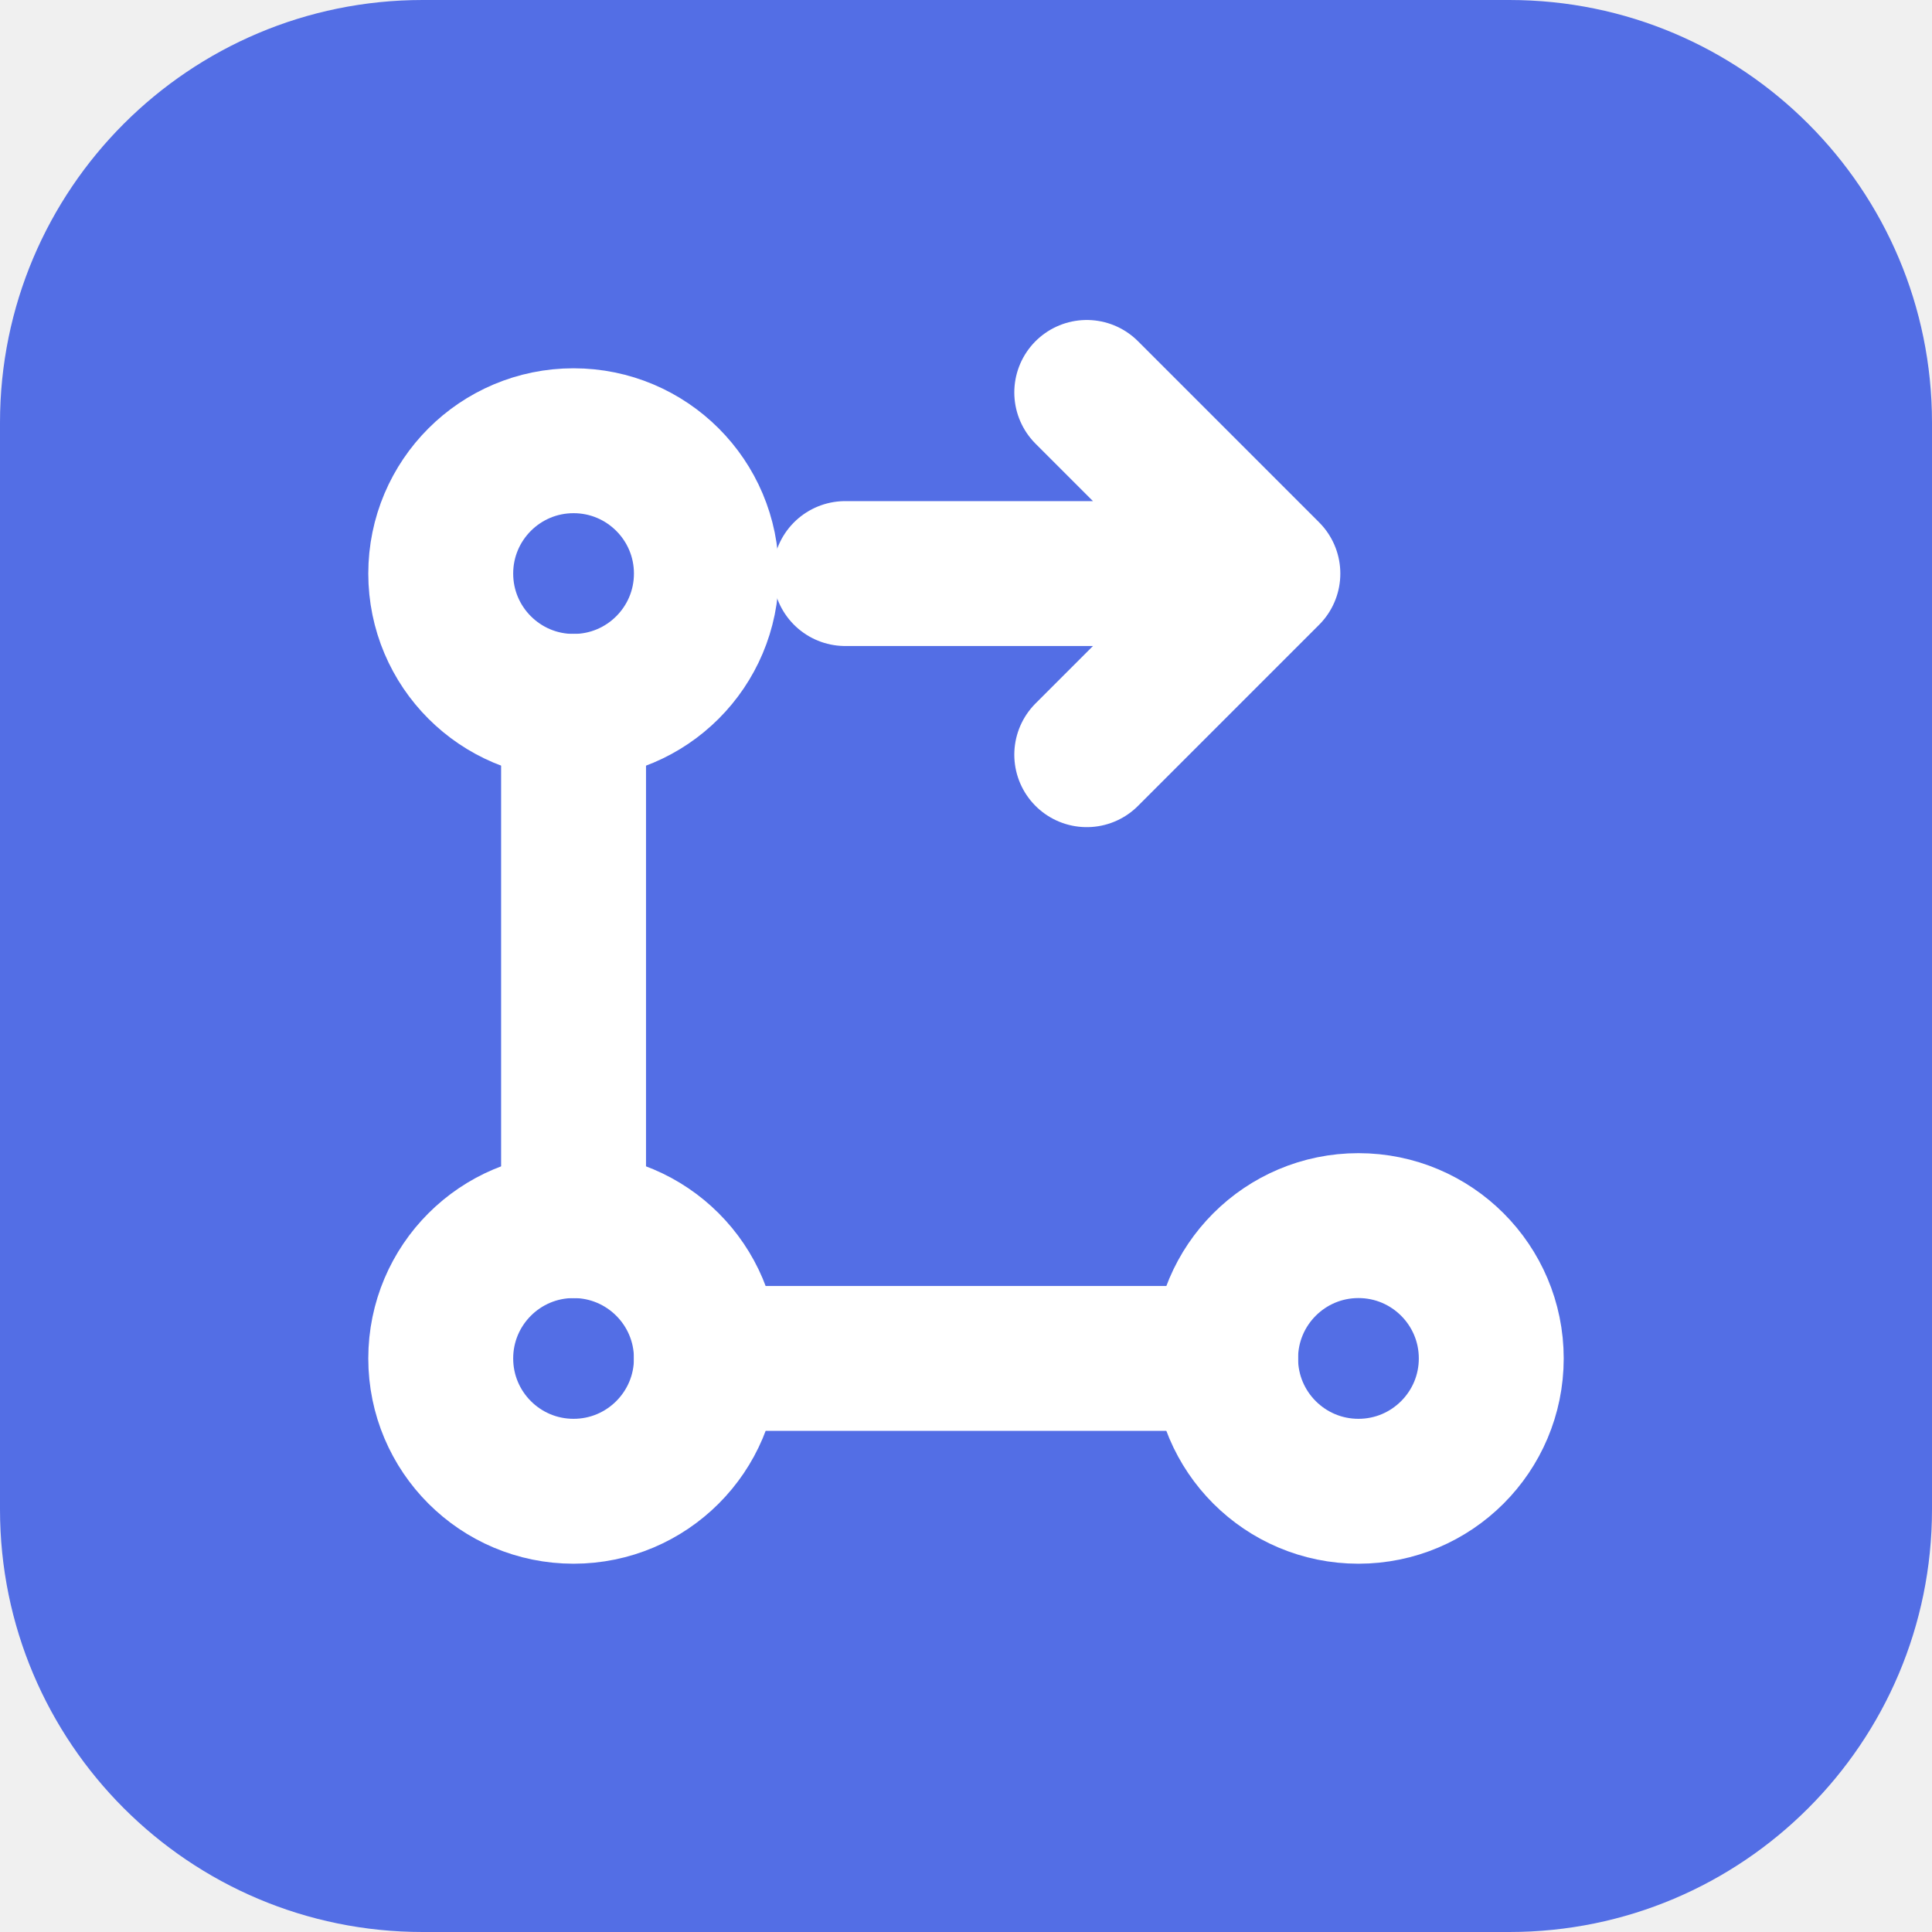
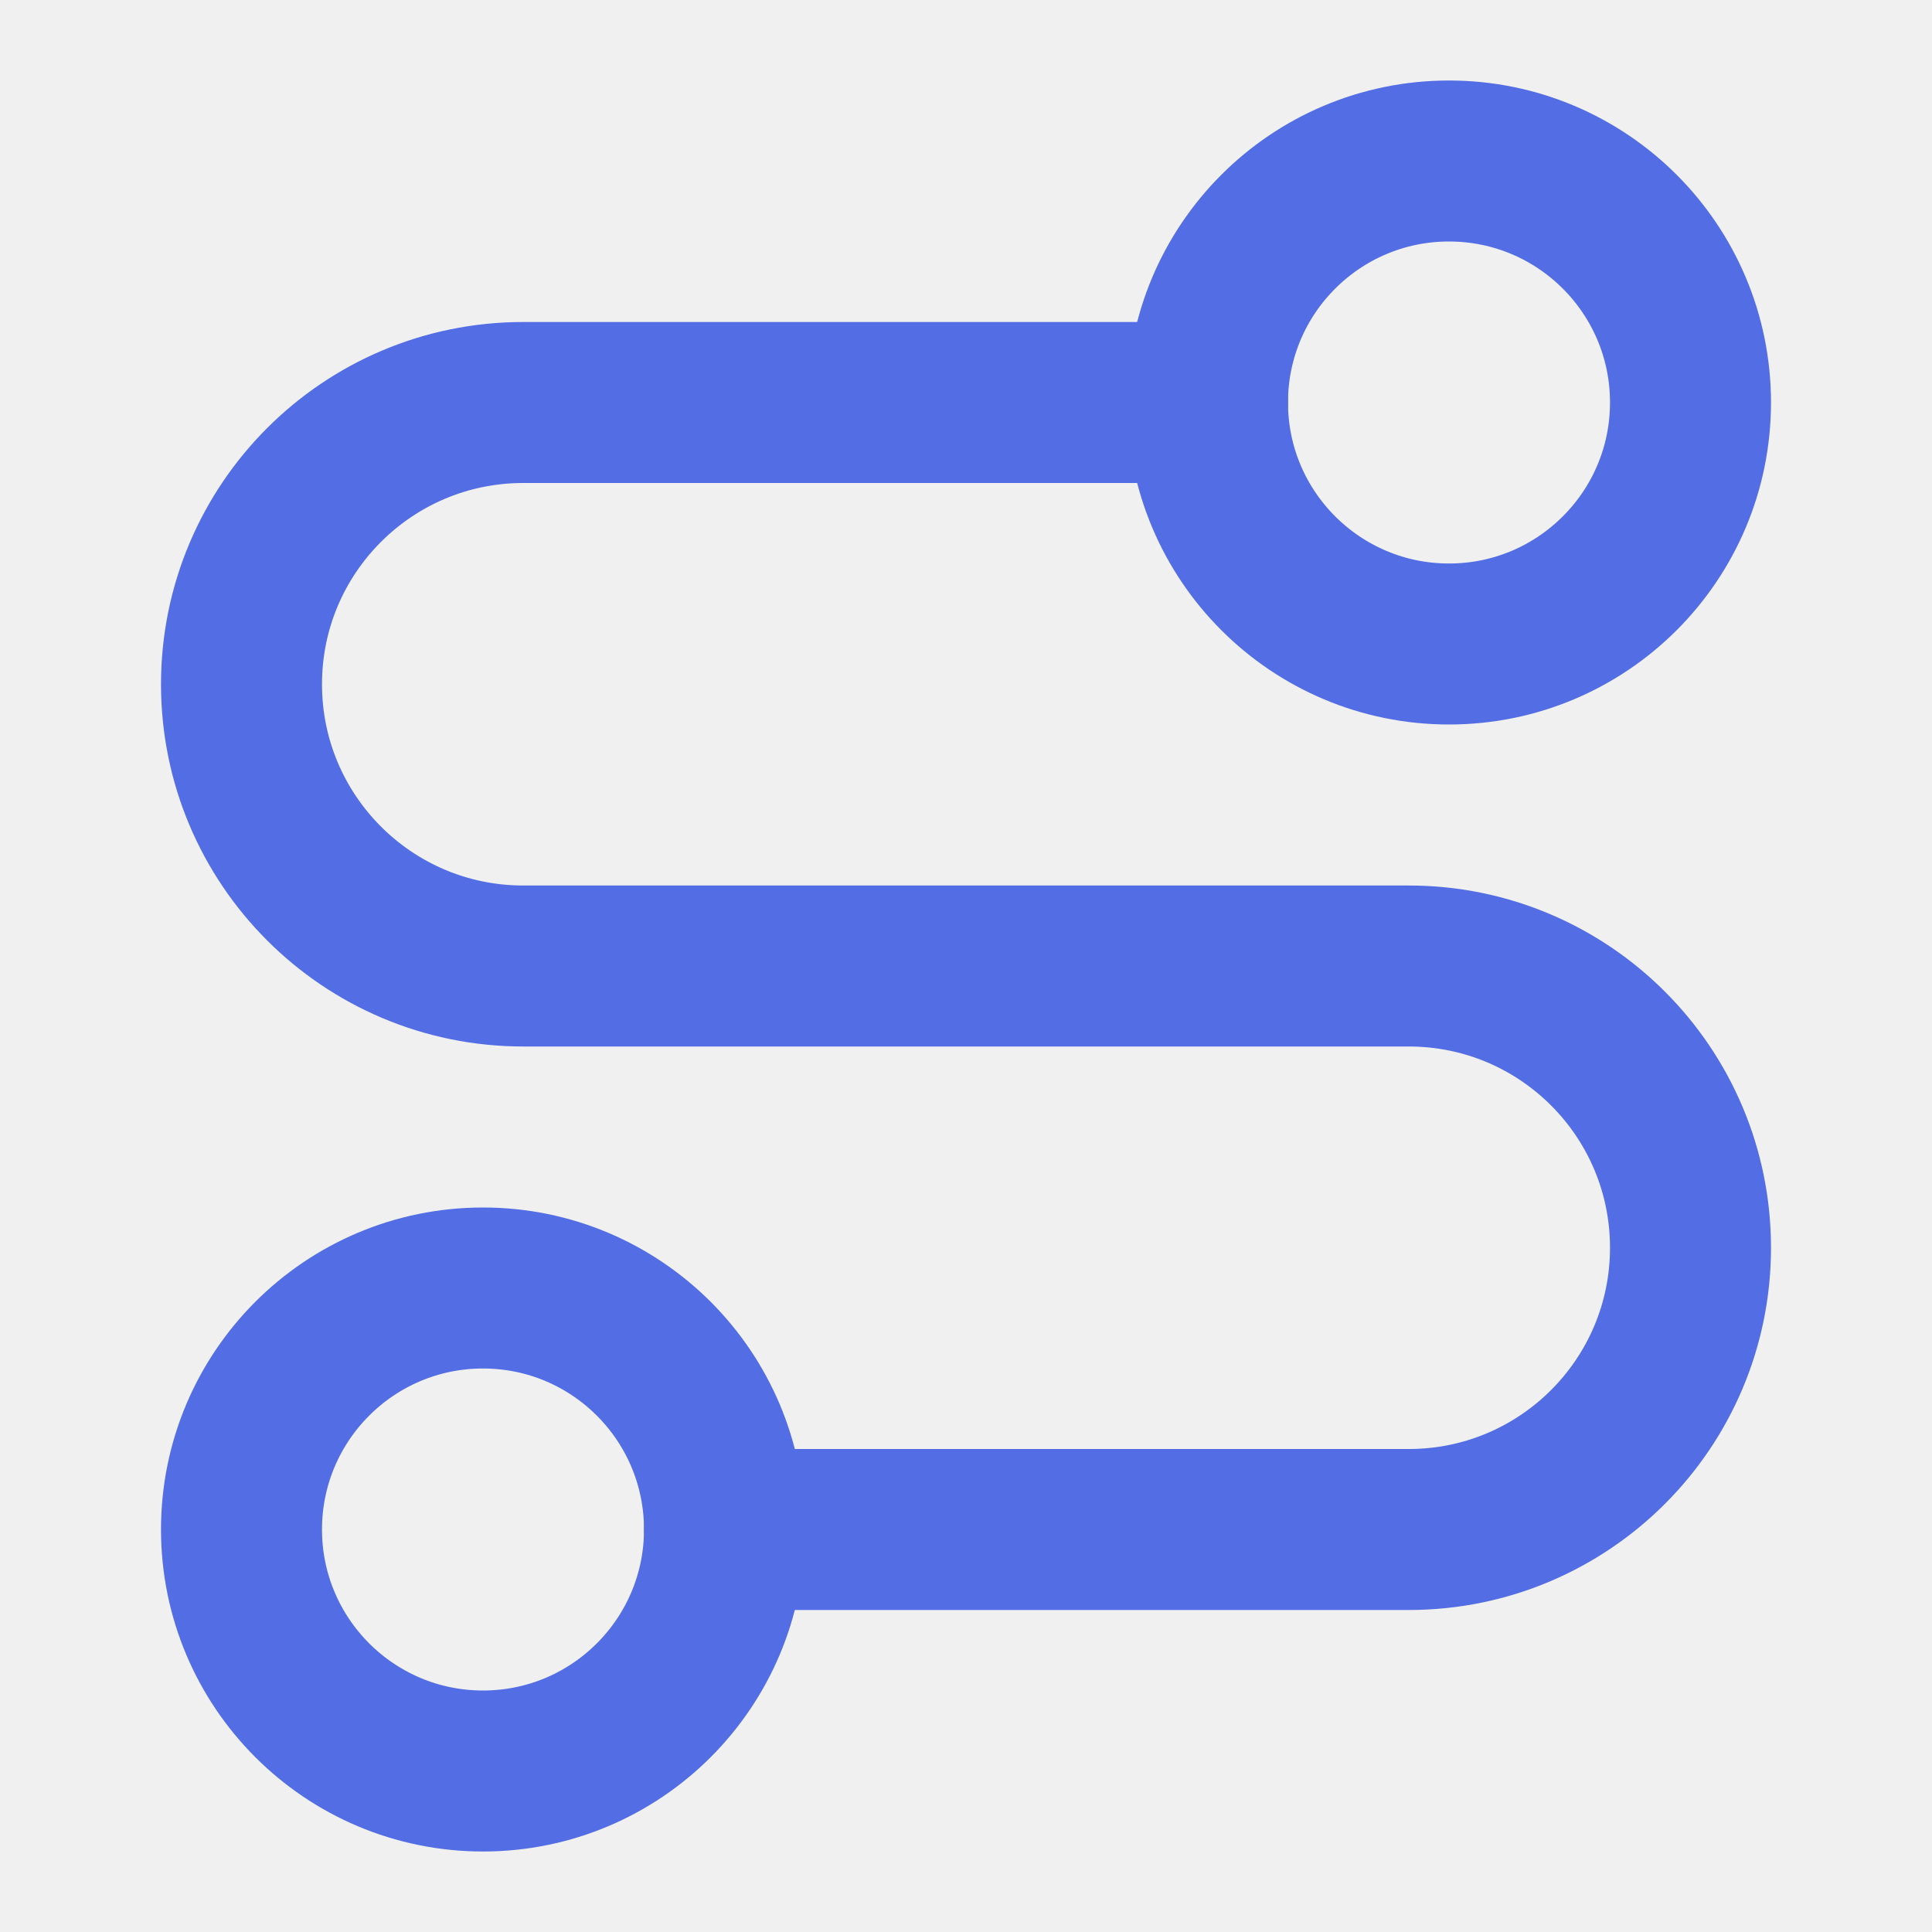
- <svg xmlns="http://www.w3.org/2000/svg" viewBox="0 0 32 32">
-   <rect width="32" height="32" rx="7" fill="#536ee5" />
-   <g fill="none" stroke="#fff" stroke-width="2.4" stroke-linecap="round" stroke-linejoin="round">
-     <circle cx="9.5" cy="9.5" r="2.2" />
-     <circle cx="9.5" cy="22.5" r="2.2" />
-     <circle cx="22.5" cy="22.5" r="2.2" />
-     <path d="M9.5 11.7v8.6M11.7 22.5h8.6" />
-     <path d="M14 9.5h6.5M18 6.5l3 3-3 3" />
-   </g>
+ <svg xmlns="http://www.w3.org/2000/svg" class="lucide lucide-route" width="24" height="24" viewBox="0 0 24 24" fill="none" stroke="#536ee5" stroke-width="2" stroke-linecap="round" stroke-linejoin="round">
+   <circle cx="6" cy="19" r="3" />
+   <path d="M9 19h8.5a3.5 3.5 0 0 0 0-7h-11a3.5 3.5 0 0 1 0-7H15" />
+   <circle cx="18" cy="5" r="3" />
</svg>
